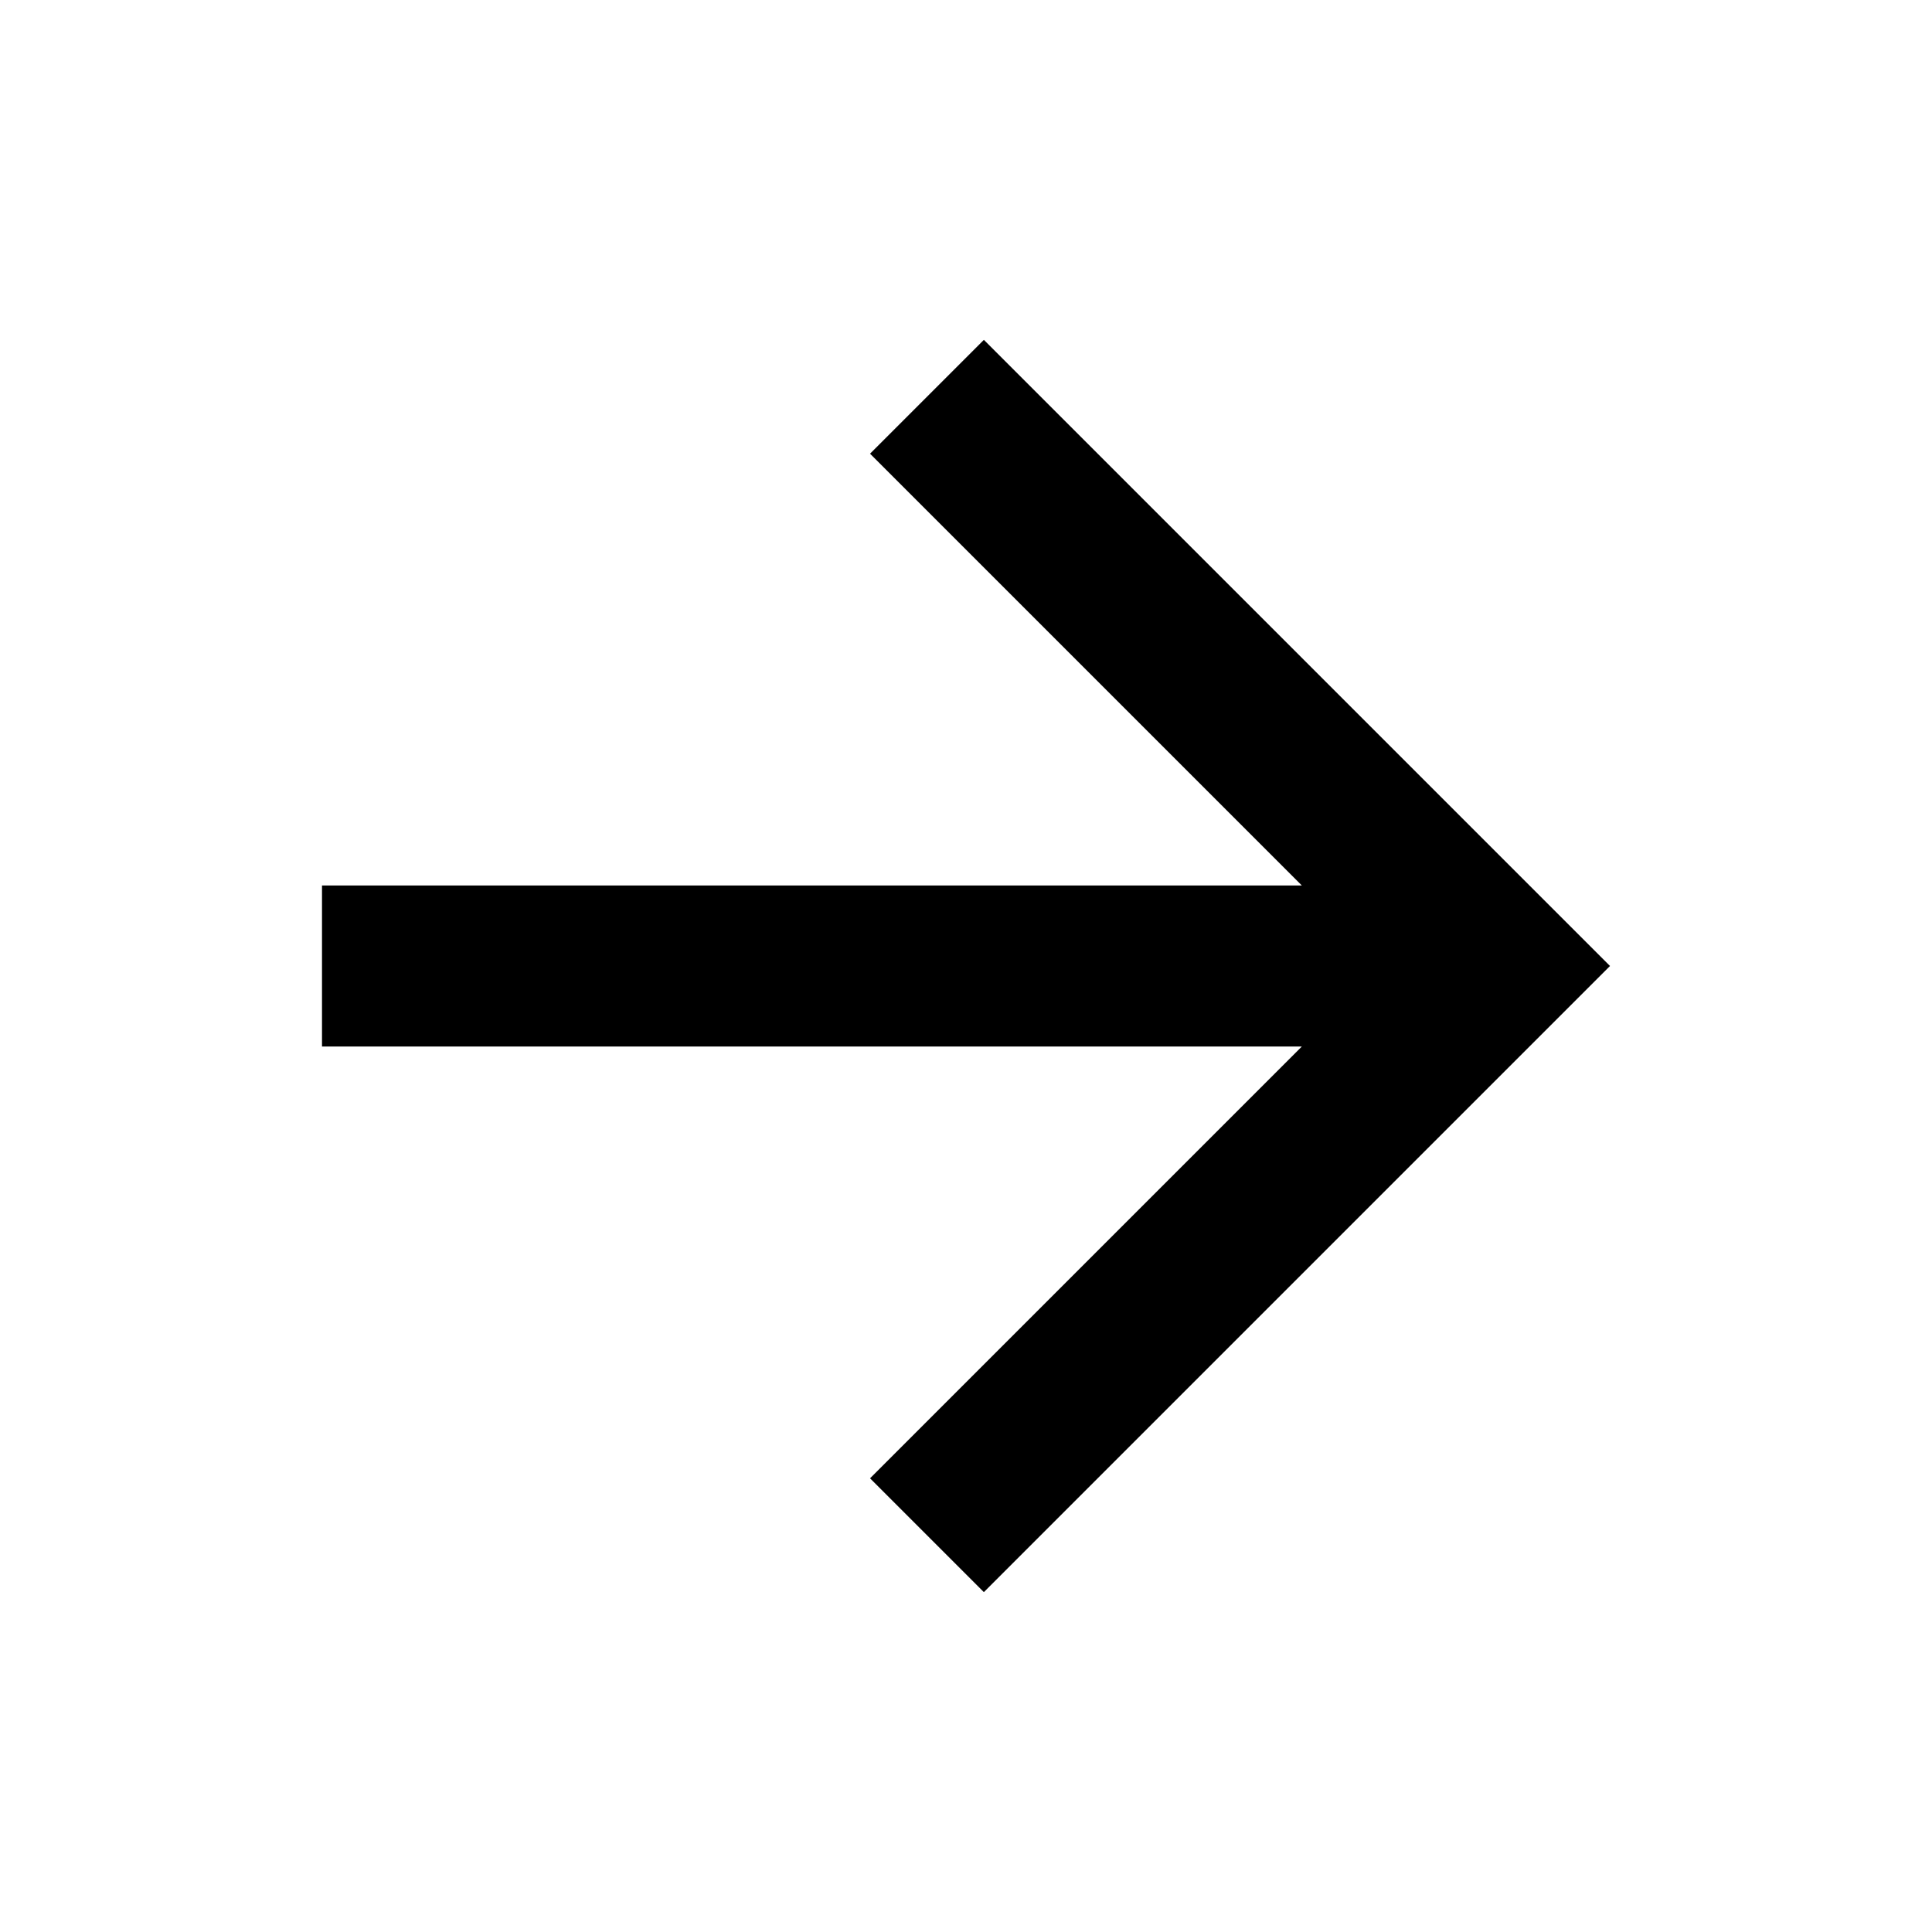
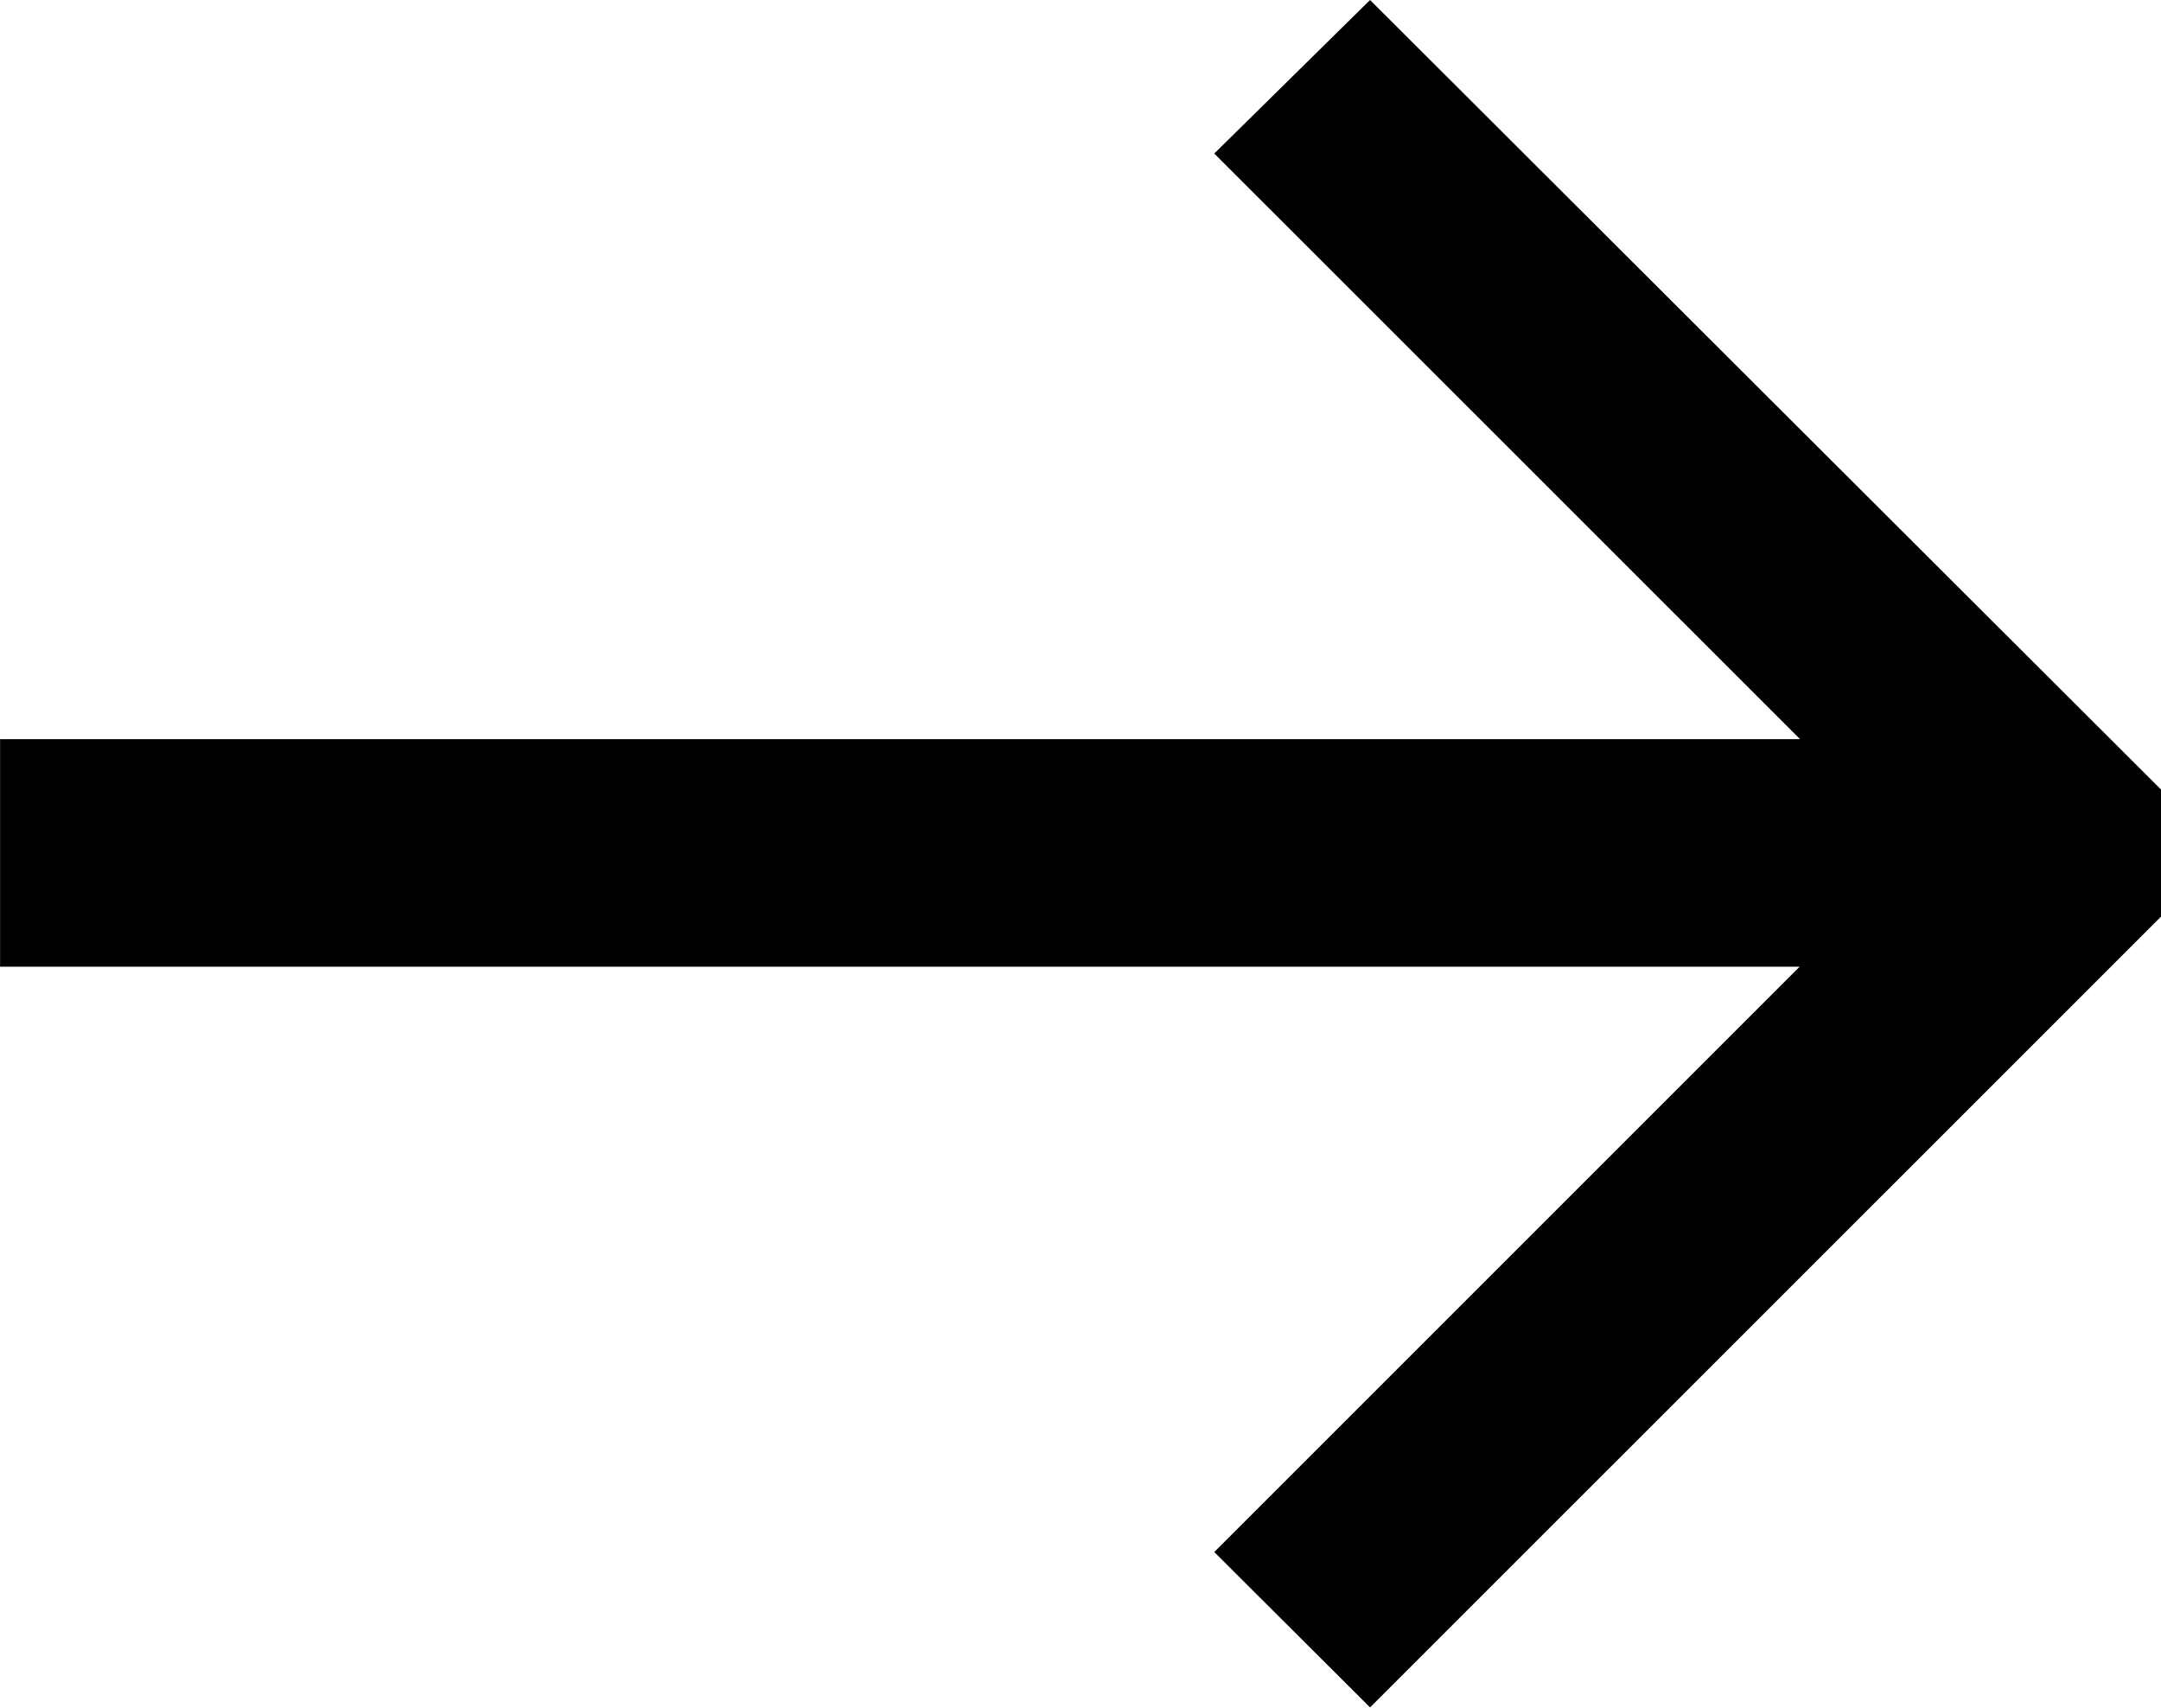
- <svg xmlns="http://www.w3.org/2000/svg" viewBox="0 0 24 24" width="24" height="24">
-   <path fill="none" d="M0 0h24v24H0z" />
-   <path d="M16.172 11l-5.364-5.364 1.414-1.414L20 12l-7.778 7.778-1.414-1.414L16.172 13H4v-2z" />
+ <svg xmlns="http://www.w3.org/2000/svg" width="26.163" height="20.672" viewBox="0 0 26.163 20.672">
+   <path id="Path_60" data-name="Path 60" d="M18.886-20.159,28.462-10.6v1.539L18.886.513,17-1.368l7.087-7.087H2.3V-11.21H24.092L17-18.3Z" transform="translate(-2.299 20.159)" />
</svg>
